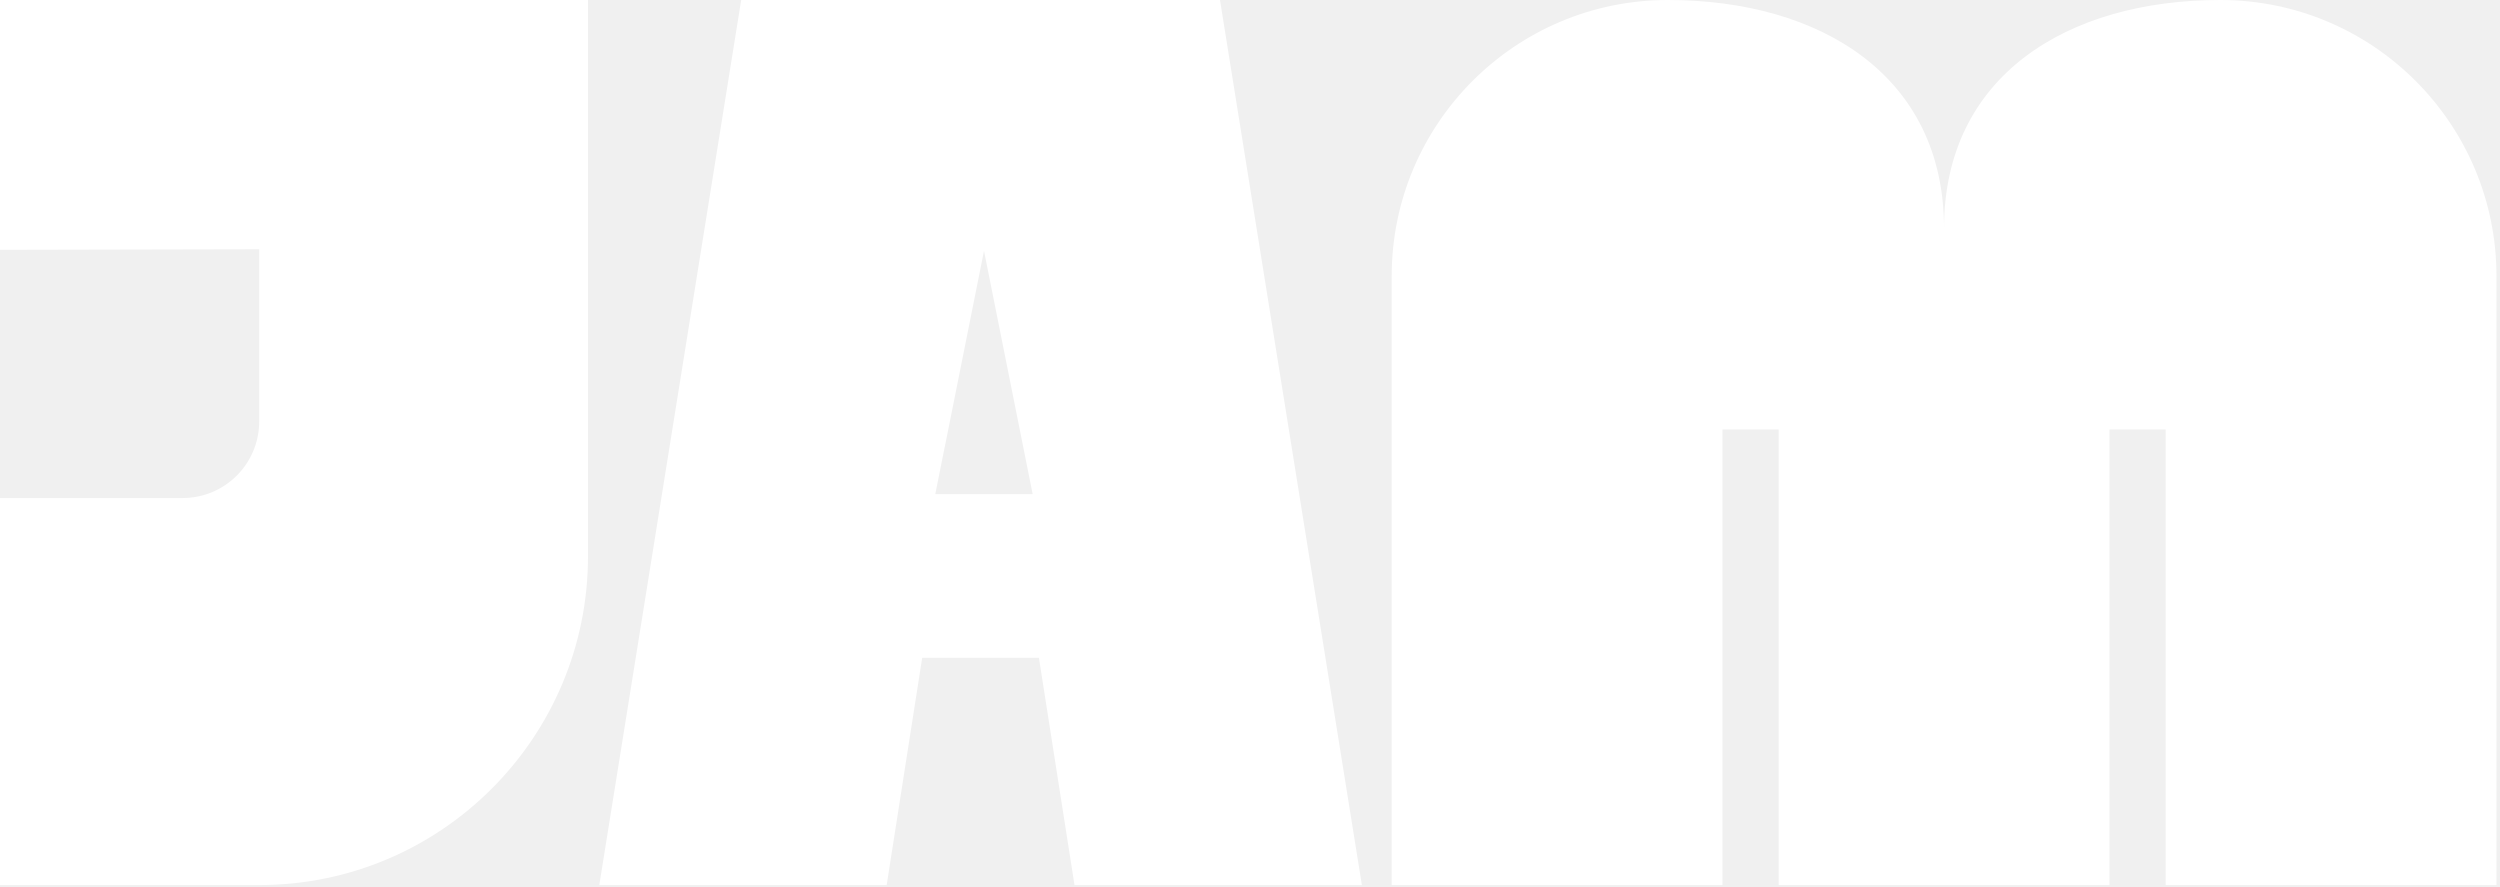
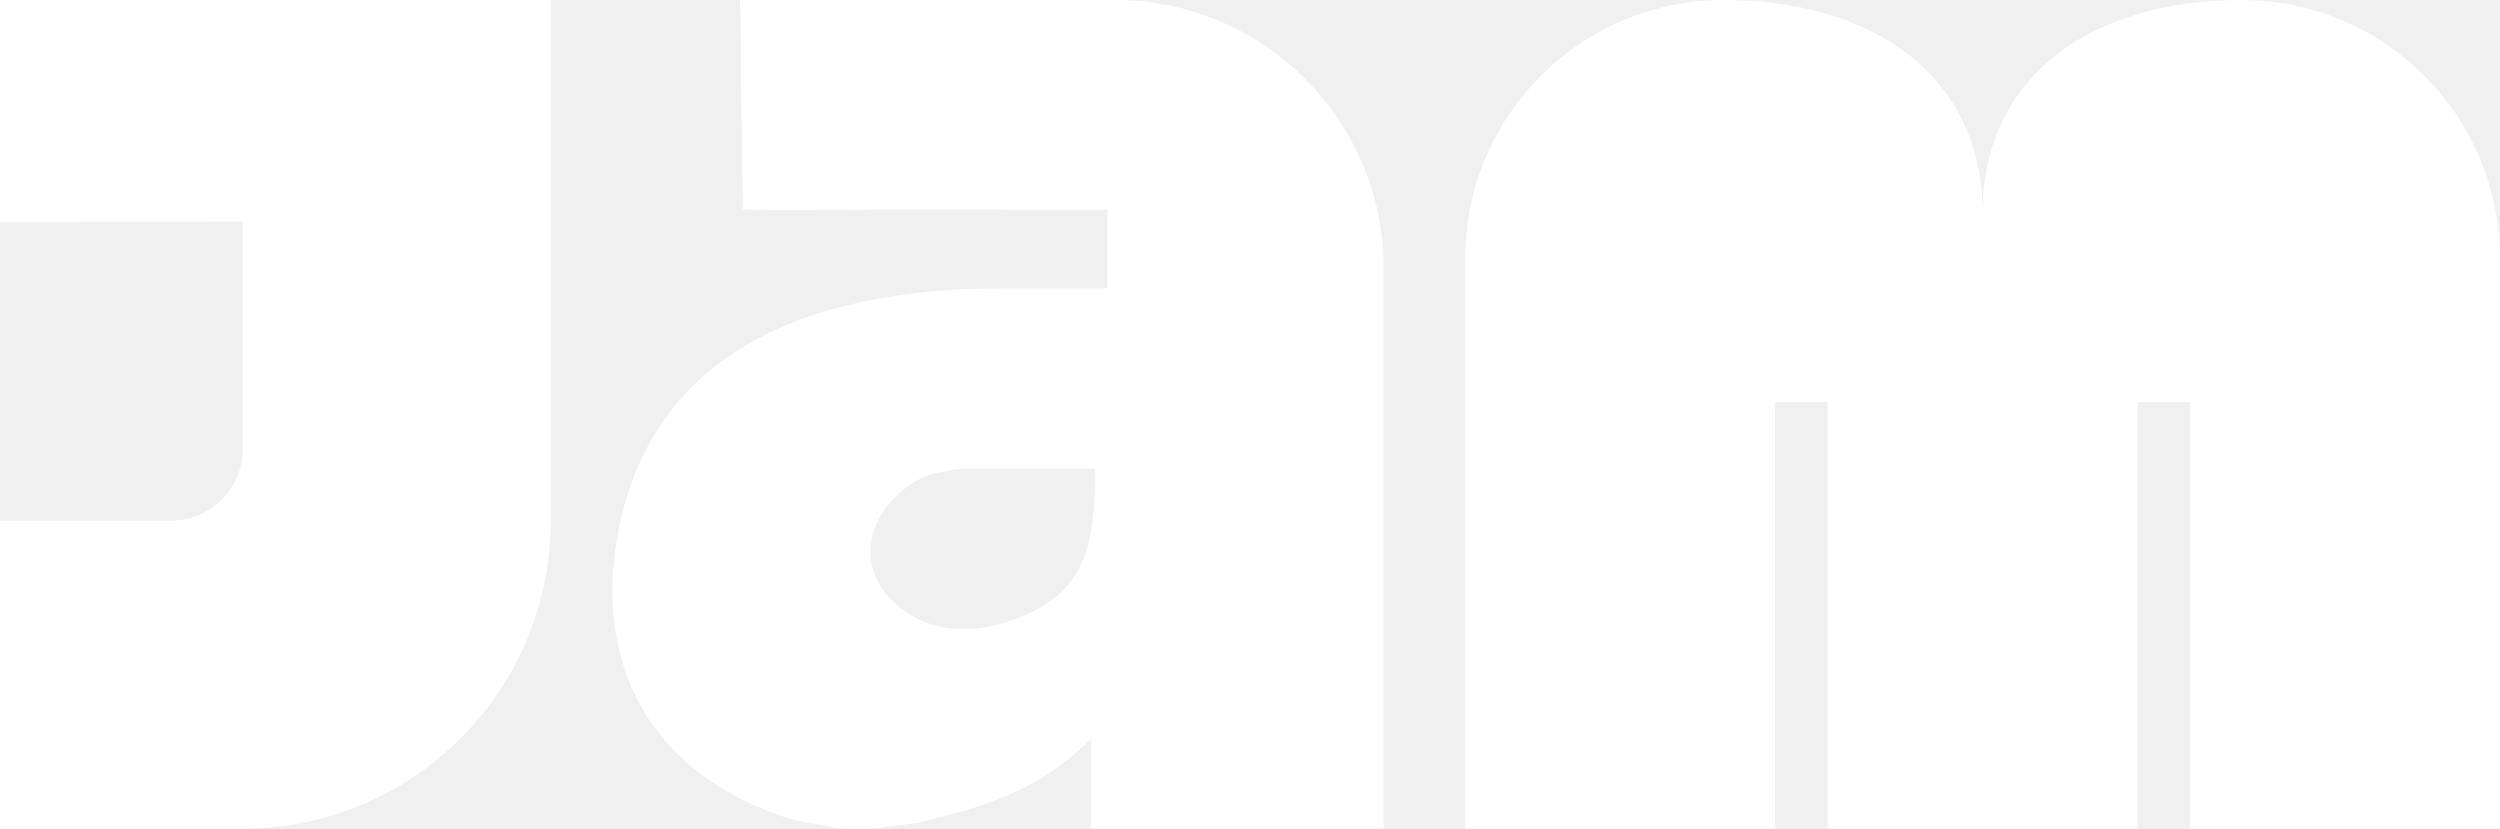
- <svg xmlns="http://www.w3.org/2000/svg" width="578" height="205" viewBox="0 0 578 205" fill="none">
-   <path d="M135.947 128.585C135.947 170.589 101.9 204.628 59.913 204.628H0V115.146H42.218C51.999 115.145 59.926 107.217 59.926 97.436V57.631L0 57.759V0H135.947V128.585Z" fill="white" />
-   <path d="M314.867 204.628H248.424L240.199 152.087H213.211L205 204.628H138.556L171.363 0H282.06L314.867 204.628ZM216.241 114.25H238.758L227.5 58L216.241 114.25Z" fill-rule="evenodd" clip-rule="evenodd" fill="white" />
-   <path d="M513.336 0C548.598 0 577.186 28.591 577.187 63.857V204.628H500.704V99.29H487.714V204.628H411.231V99.29H398.241V204.628H321.759V63.857C321.759 28.591 350.347 0 385.609 0C420.872 2.02025e-05 449.46 17.505 449.46 52.772C449.46 17.493 478.048 0 513.311 0H513.336Z" fill="white" />
+ <svg xmlns="http://www.w3.org/2000/svg" width="2610" height="865" viewBox="0 0 2610 865" fill="none">
+   <path d="M574.975 543.552C574.974 721.113 430.977 864.999 253.396 865H6.68984e-05V543.552H178.556C219.923 543.552 253.45 510.039 253.45 468.689L253.45 231.373L0 231.913L6.68984e-05 0H574.975V543.552Z" fill="white" />
+   <path d="M2339.95 0C2489.09 0 2610 120.861 2610 269.937V865H2286.53V419.717H2231.58V865H1908.11V419.717H1853.17V865H1529.69V269.937C1529.7 120.861 1650.61 0 1799.74 0C1948.88 8.53997e-05 2069.79 73.999 2069.79 223.075C2069.79 73.944 2190.7 0 2339.84 0H2339.95Z" fill="white" />
+   <path d="M1139.15 771.563C1085.51 823.514 1036.69 839.737 962.74 857.985C948.464 861.506 924.242 862.081 913.901 865H878.922C859.432 861.415 837.819 859.194 819.226 853.044C680.347 807.104 618.661 694.265 645.377 555.266C684.373 352.362 868.855 300.529 1050.31 300.961H1156.16V218.959L913.9 218.885C868.433 218.87 820.94 219.684 775.651 218.825C774.8 176.524 774.169 134.218 773.755 91.911C773.567 64.304 774.151 27.051 772.335 0H1163.99C1318.96 0 1444.58 125.602 1444.58 280.54V865H1139.15V771.563ZM1143.52 489.614C1142.72 572.576 1134 623.439 1048.98 650.04C1014.6 660.416 975.792 660.374 944.536 638.103C890.704 599.744 900.846 538.782 952.662 504.215C966.849 494.75 984.607 492.08 1001.57 489.614C1044.74 489.614 1102.26 489.614 1143.52 489.614Z" fill-rule="evenodd" clip-rule="evenodd" fill="white" />
</svg>
